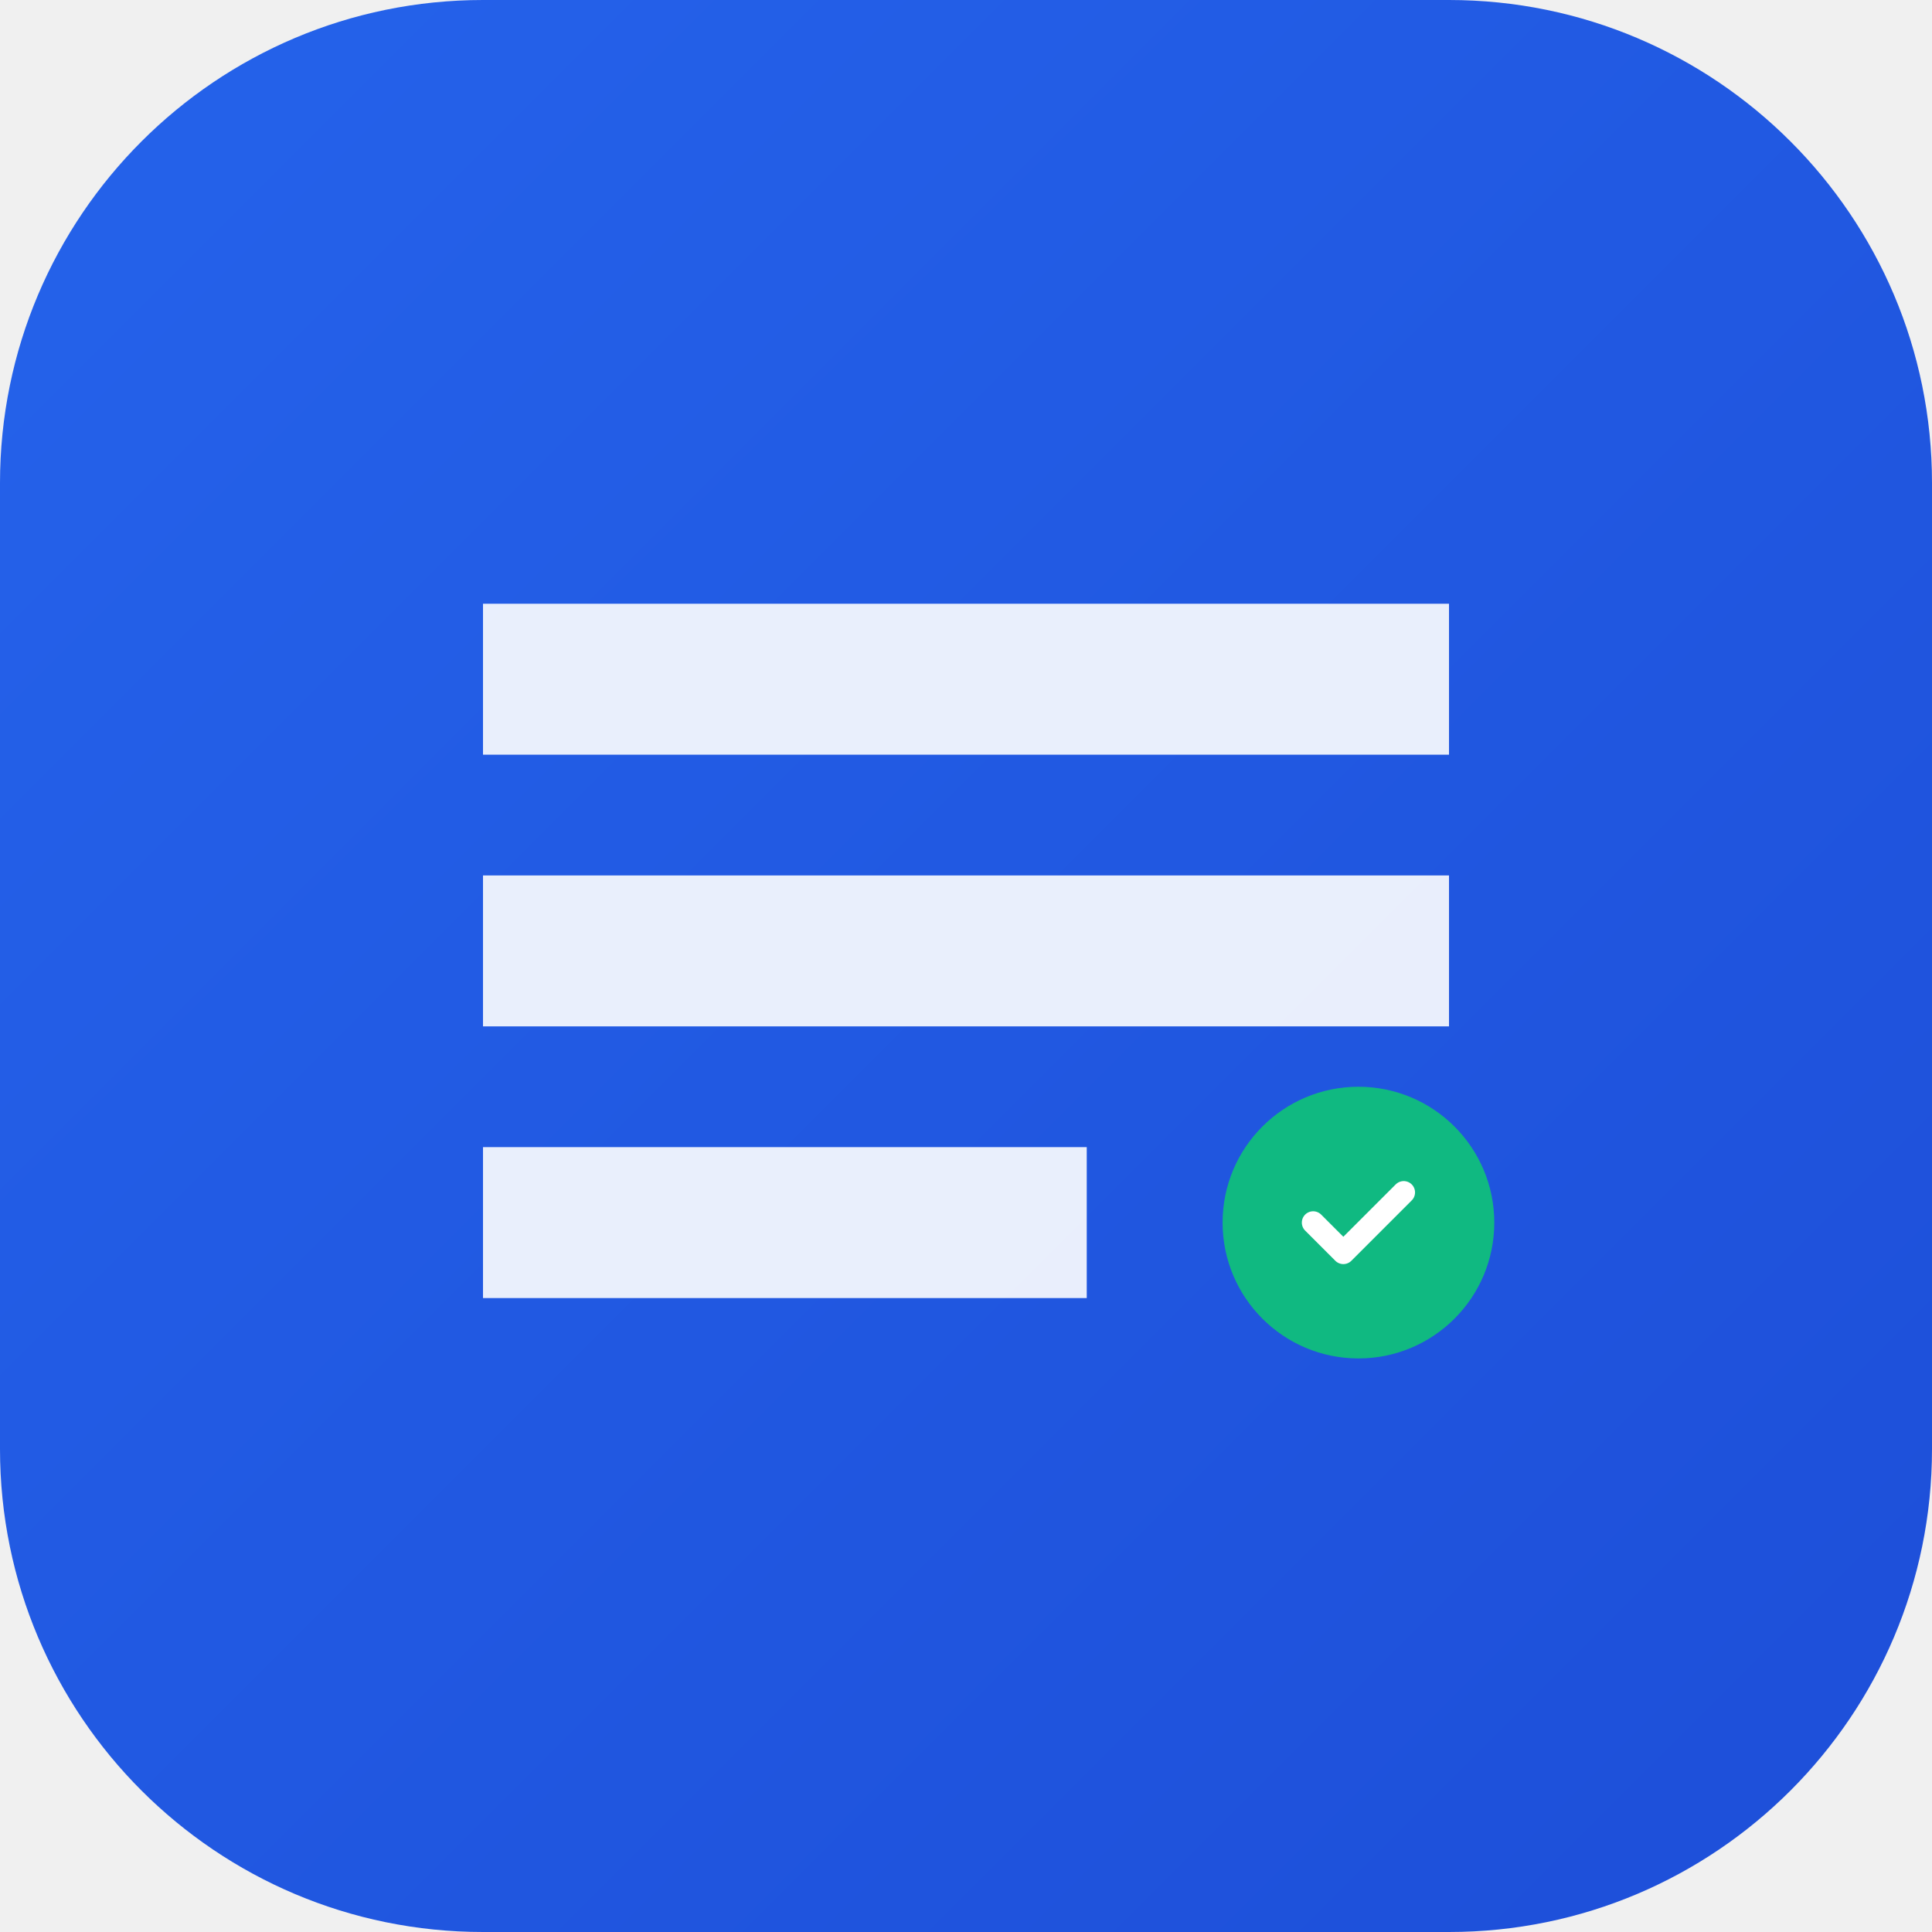
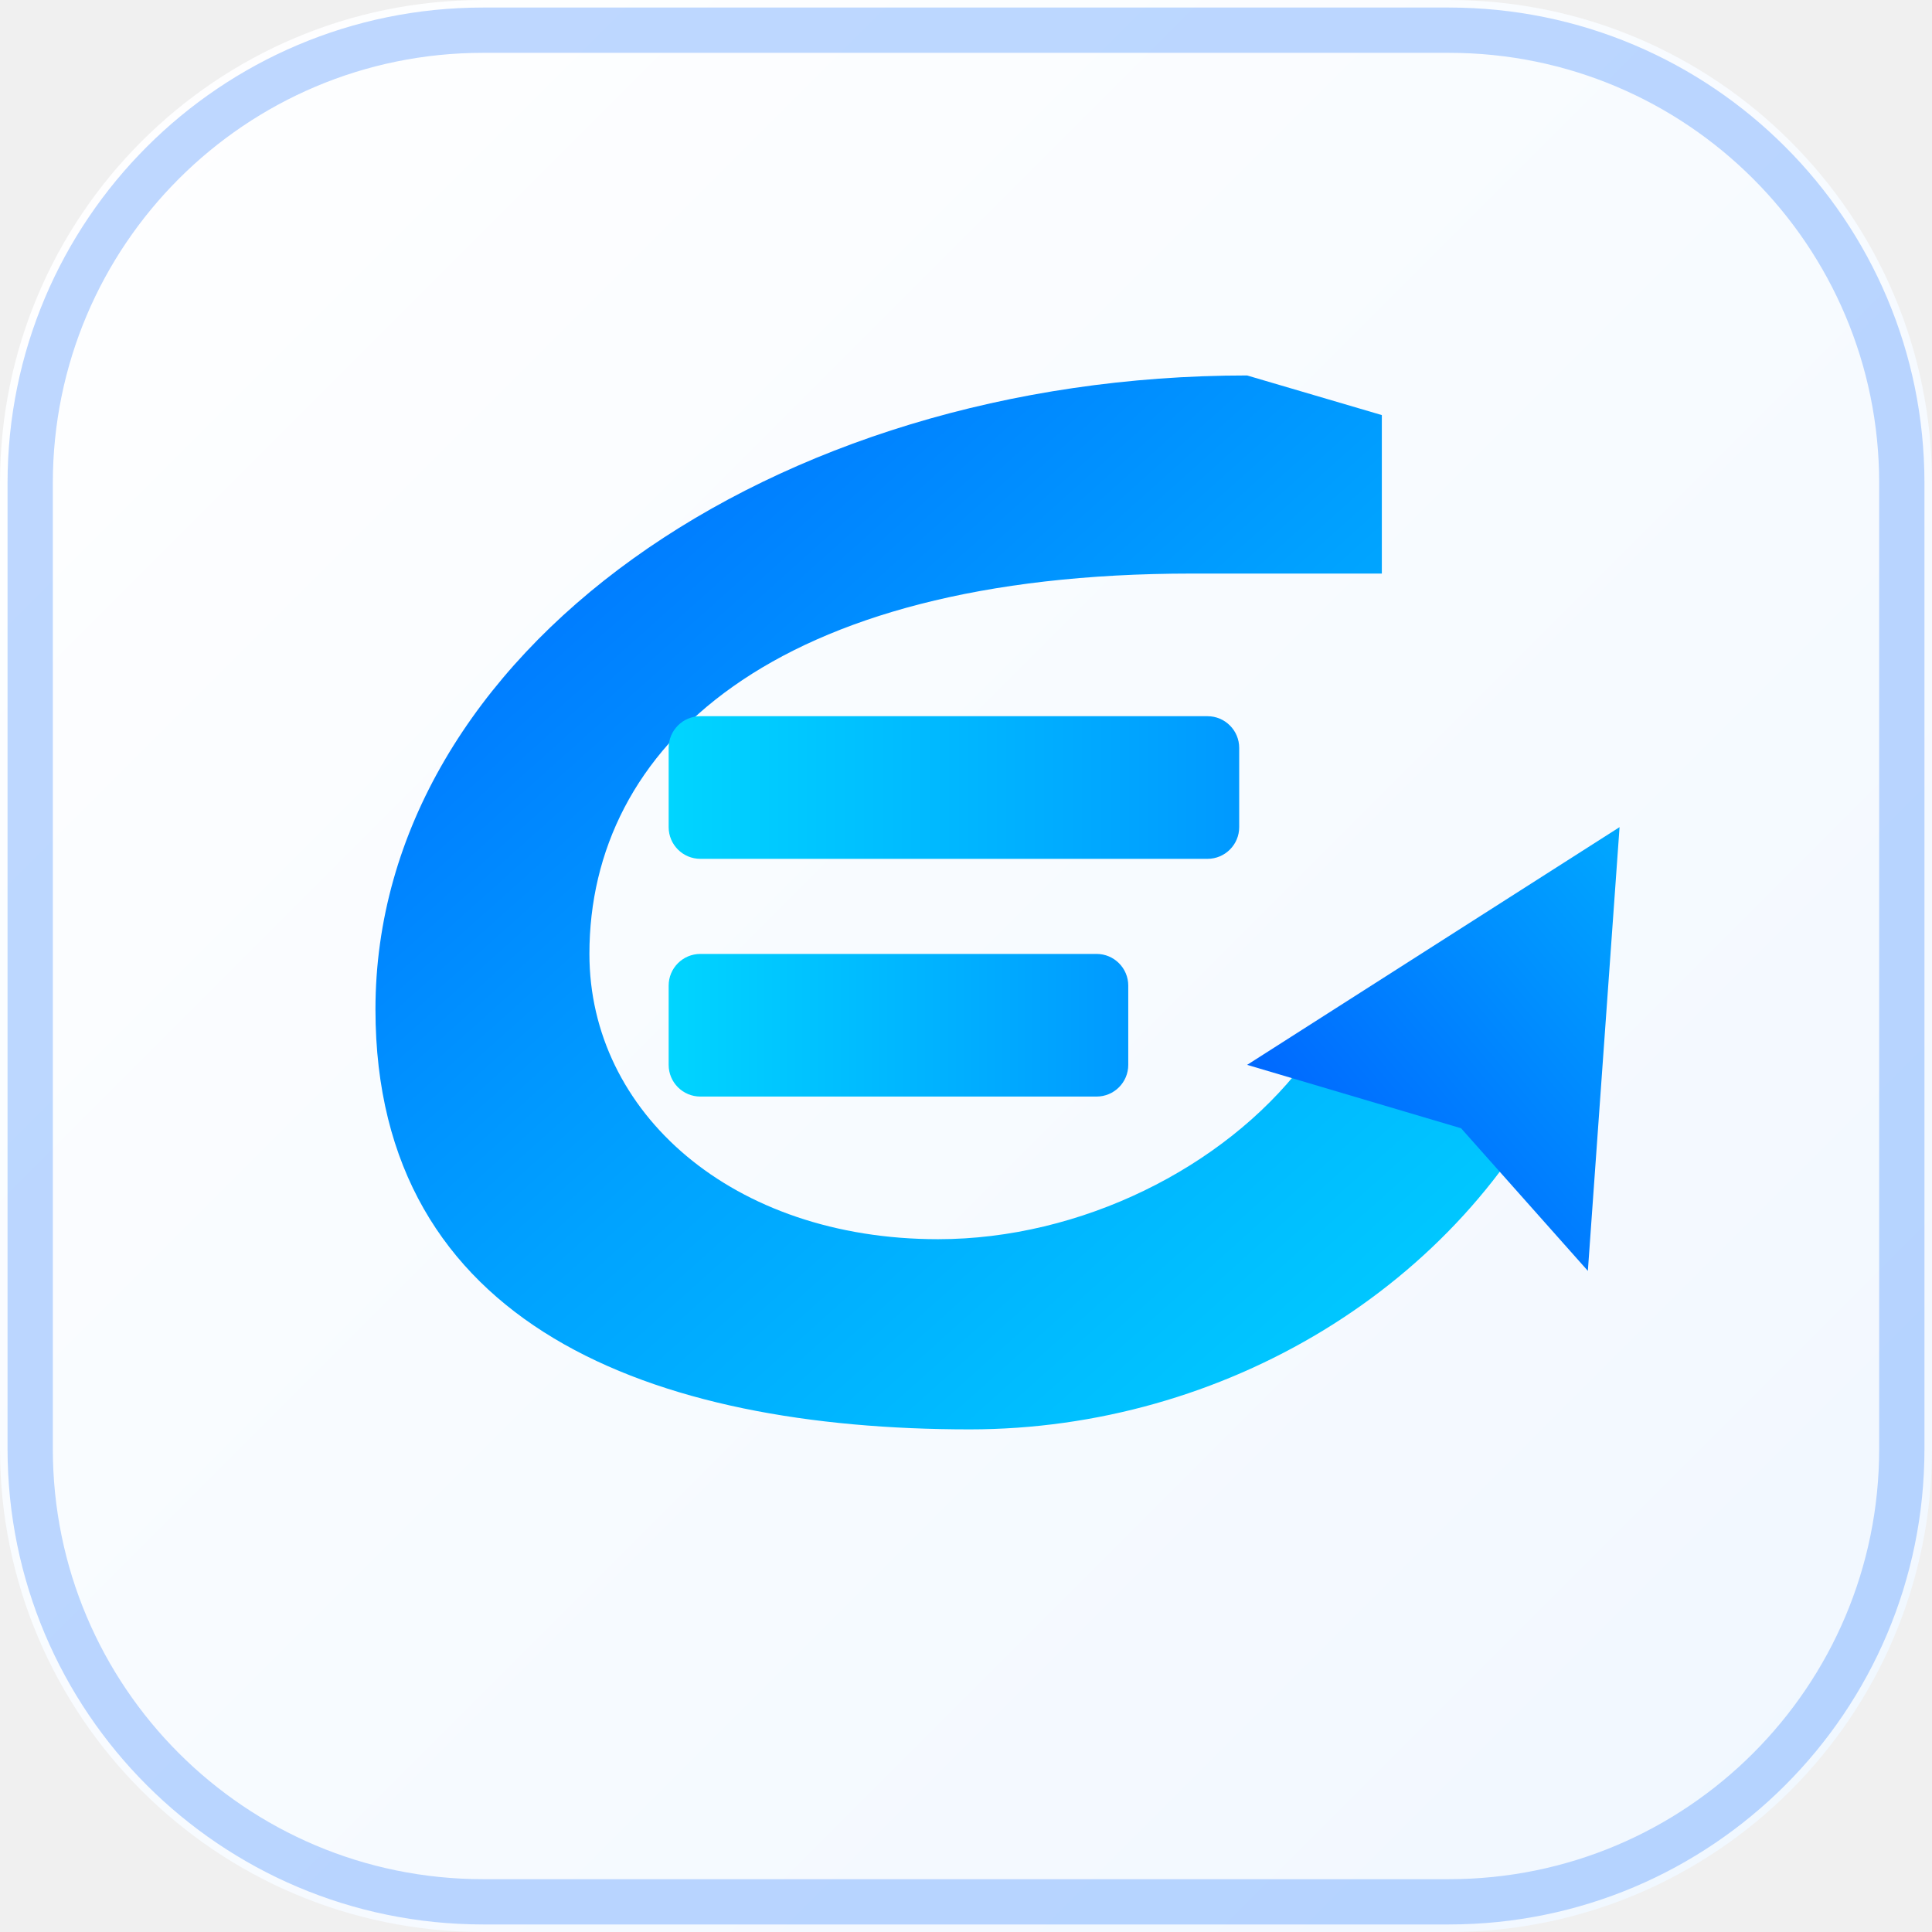
<svg xmlns="http://www.w3.org/2000/svg" viewBox="0 0 512 512">
  <defs>
-     <linearGradient id="grad" x1="0%" y1="0%" x2="100%" y2="100%">
-       <stop offset="0%" style="stop-color:#2563eb;stop-opacity:1" />
-       <stop offset="100%" style="stop-color:#1d4ed8;stop-opacity:1" />
+     <linearGradient id="bgGrad" x1="0%" y1="0%" x2="100%" y2="100%">
+       <stop offset="0%" stop-color="#ffffff" />
+       <stop offset="100%" stop-color="#f0f7ff" />
+     </linearGradient>
+     <linearGradient id="ezeeOuterGrad" x1="0%" y1="0%" x2="100%" y2="100%">
+       <stop offset="0%" stop-color="#0066FF" />
+       <stop offset="50%" stop-color="#00A3FF" />
+       <stop offset="100%" stop-color="#00D5FF" />
+     </linearGradient>
+     <linearGradient id="ezeeInnerGrad" x1="0%" y1="0%" x2="100%" y2="0%">
+       <stop offset="0%" stop-color="#00D5FF" />
+       <stop offset="100%" stop-color="#0099FF" />
+     </linearGradient>
+     <linearGradient id="ezeeArrowGrad" x1="0%" y1="100%" x2="100%" y2="0%">
+       <stop offset="0%" stop-color="#0055FF" />
+       <stop offset="100%" stop-color="#00A8FF" />
    </linearGradient>
  </defs>
-   <rect width="512" height="512" rx="128" fill="url(#grad)" />
-   <path d="M128 160h256v40H128zm0 72h256v40H128zm0 72h160v40H128z" fill="#ffffff" opacity="0.9" />
-   <circle cx="360" cy="324" r="36" fill="#10b981" />
-   <path d="M348 324l8 8 16-16" stroke="#ffffff" stroke-width="6" stroke-linecap="round" stroke-linejoin="round" fill="none" />
+   <rect width="512" height="512" rx="128" fill="url(#bgGrad)" />
+   <rect width="496" height="496" x="8" y="8" rx="120" fill="none" stroke="#0066FF" stroke-opacity="0.25" stroke-width="12" />
+   <g transform="translate(68, 68) scale(2.1)">
+     <path d="M 125 15 C 65 15 15 50 15 95 C 15 135 50 148 90 148 C 122 148 152 130 165 102 L 132 102 C 122 115 104 124 86 124 C 60 124 42 108 42 88 C 42 62 65 40 118 40 L 142 40 L 142 20 L 125 15 Z" fill="url(#ezeeOuterGrad)" />
+     <rect x="52" y="58" width="72" height="18" rx="4" fill="url(#ezeeInnerGrad)" />
+     <rect x="52" y="88" width="58" height="18" rx="4" fill="url(#ezeeInnerGrad)" />
+     <path d="M 125 102 L 172 72 L 168 128 L 152 110 L 125 102 Z" fill="url(#ezeeArrowGrad)" />
+   </g>
</svg>
